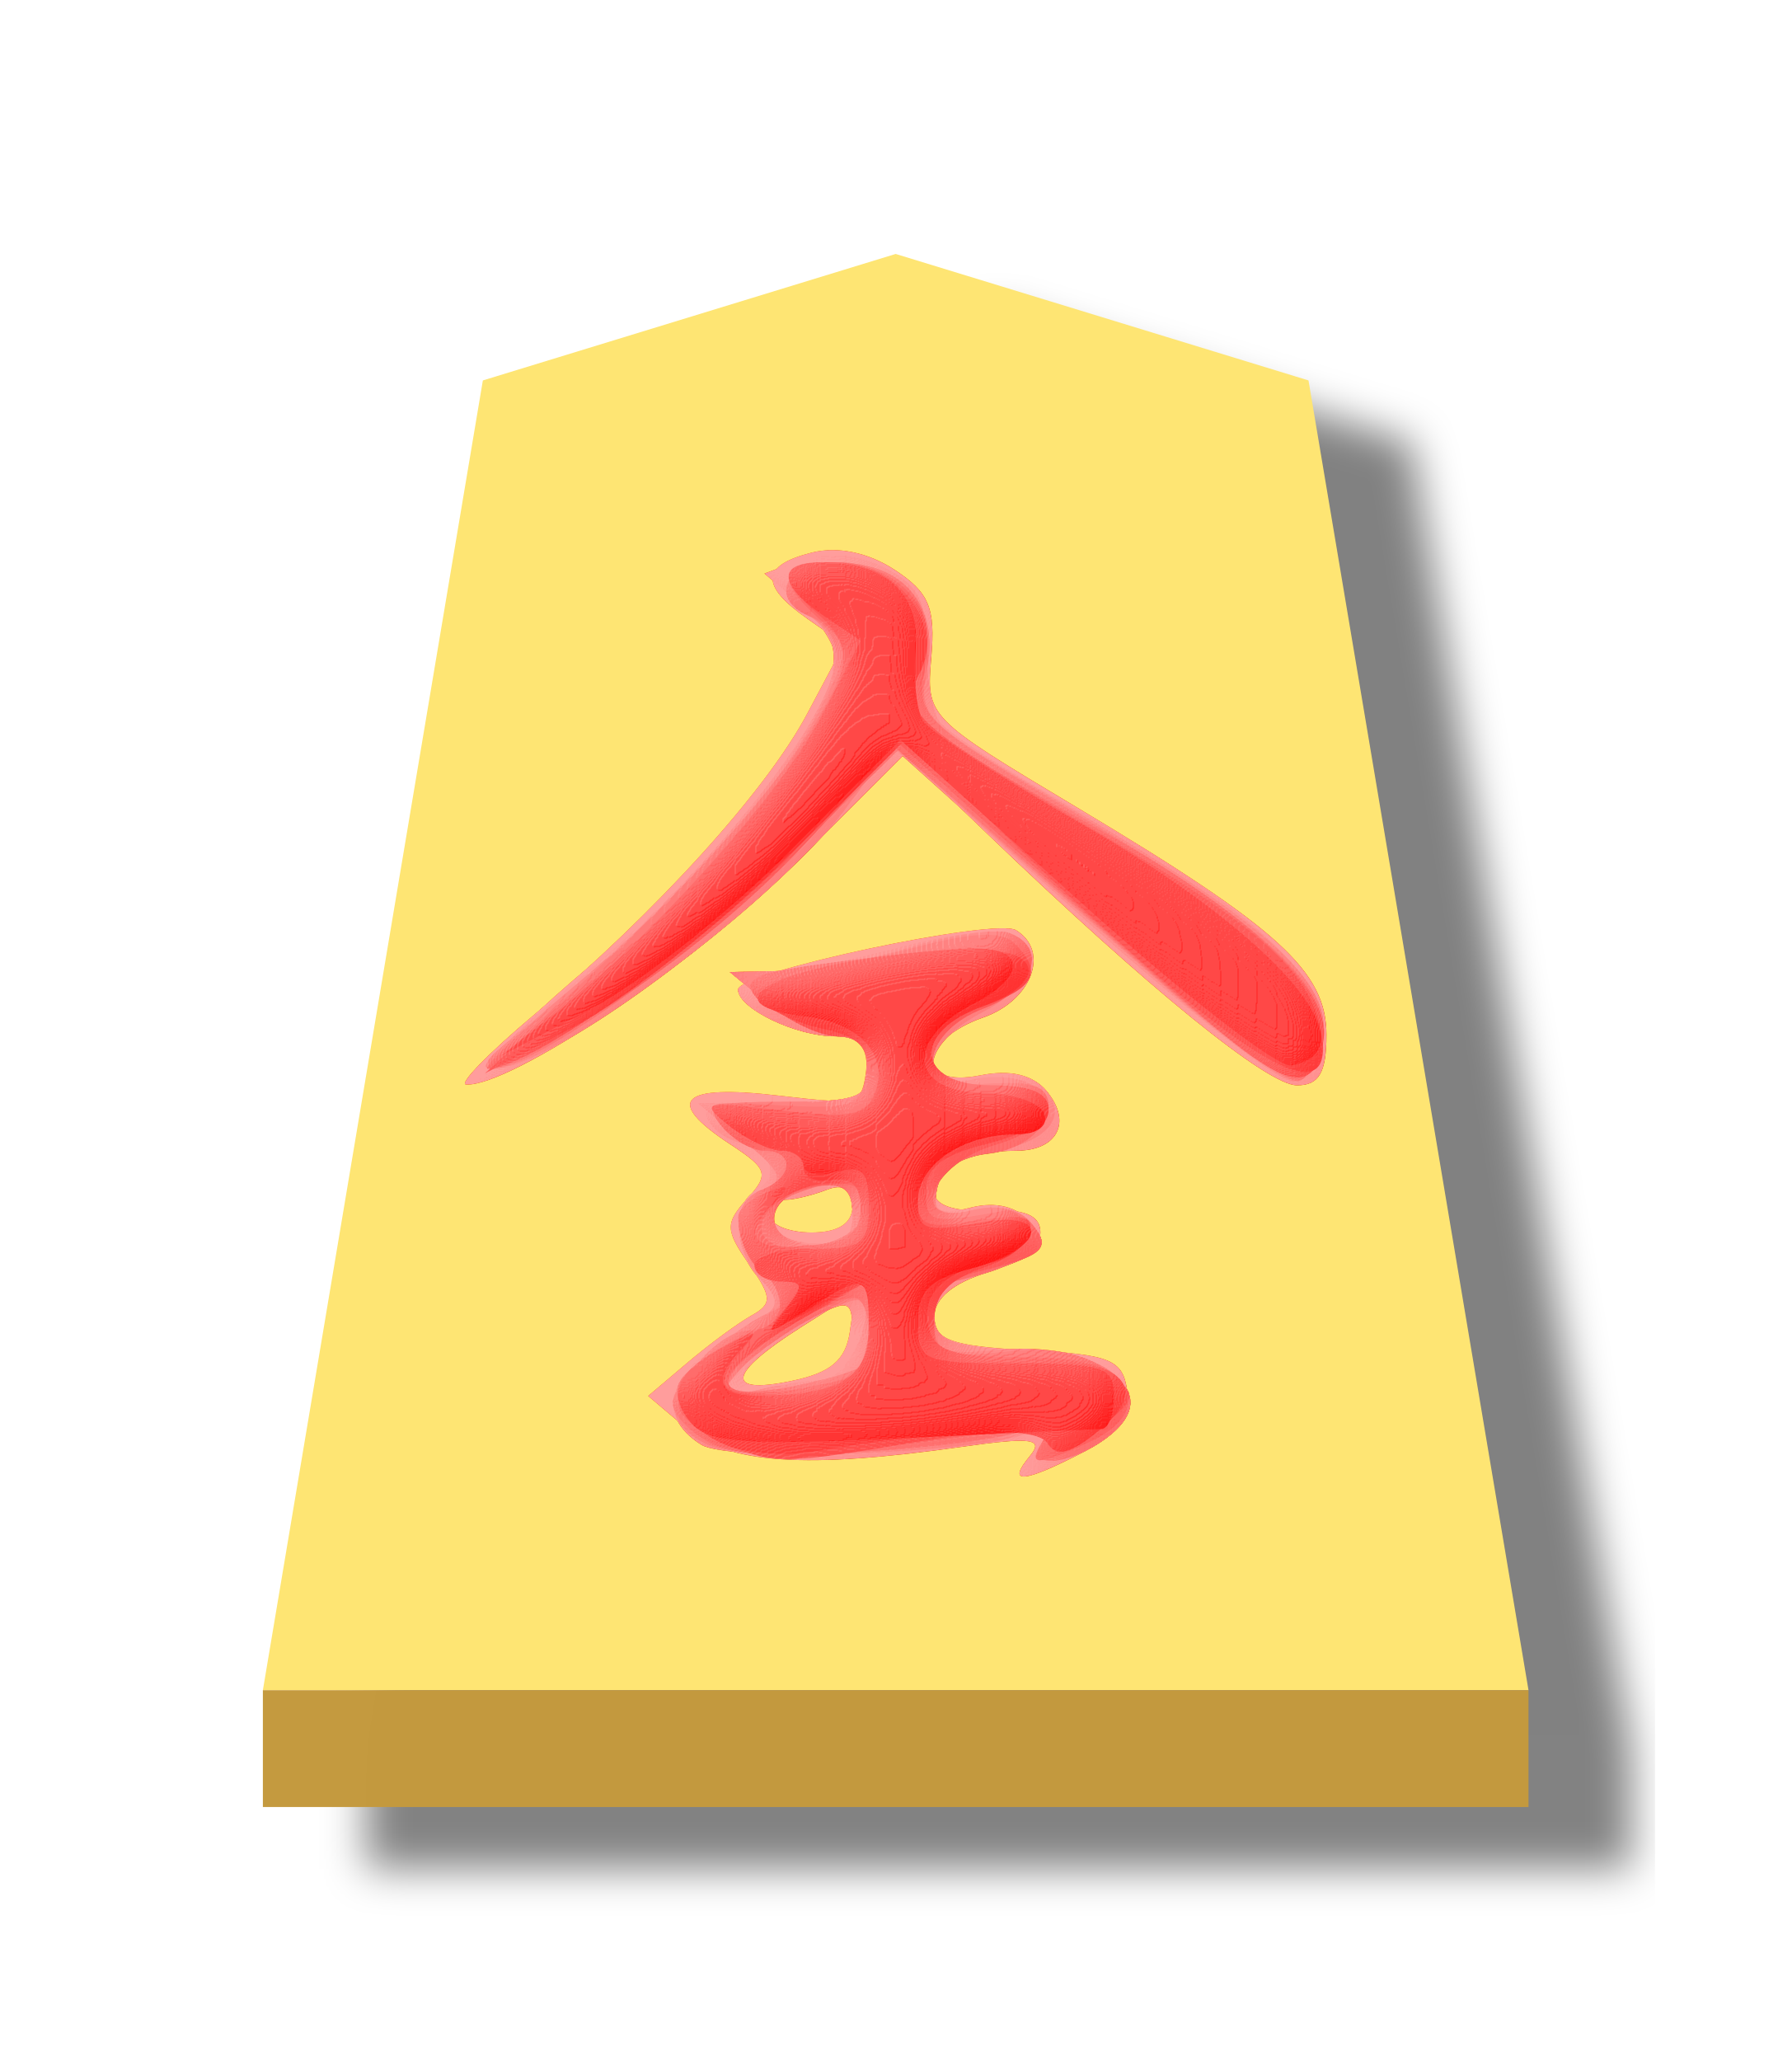
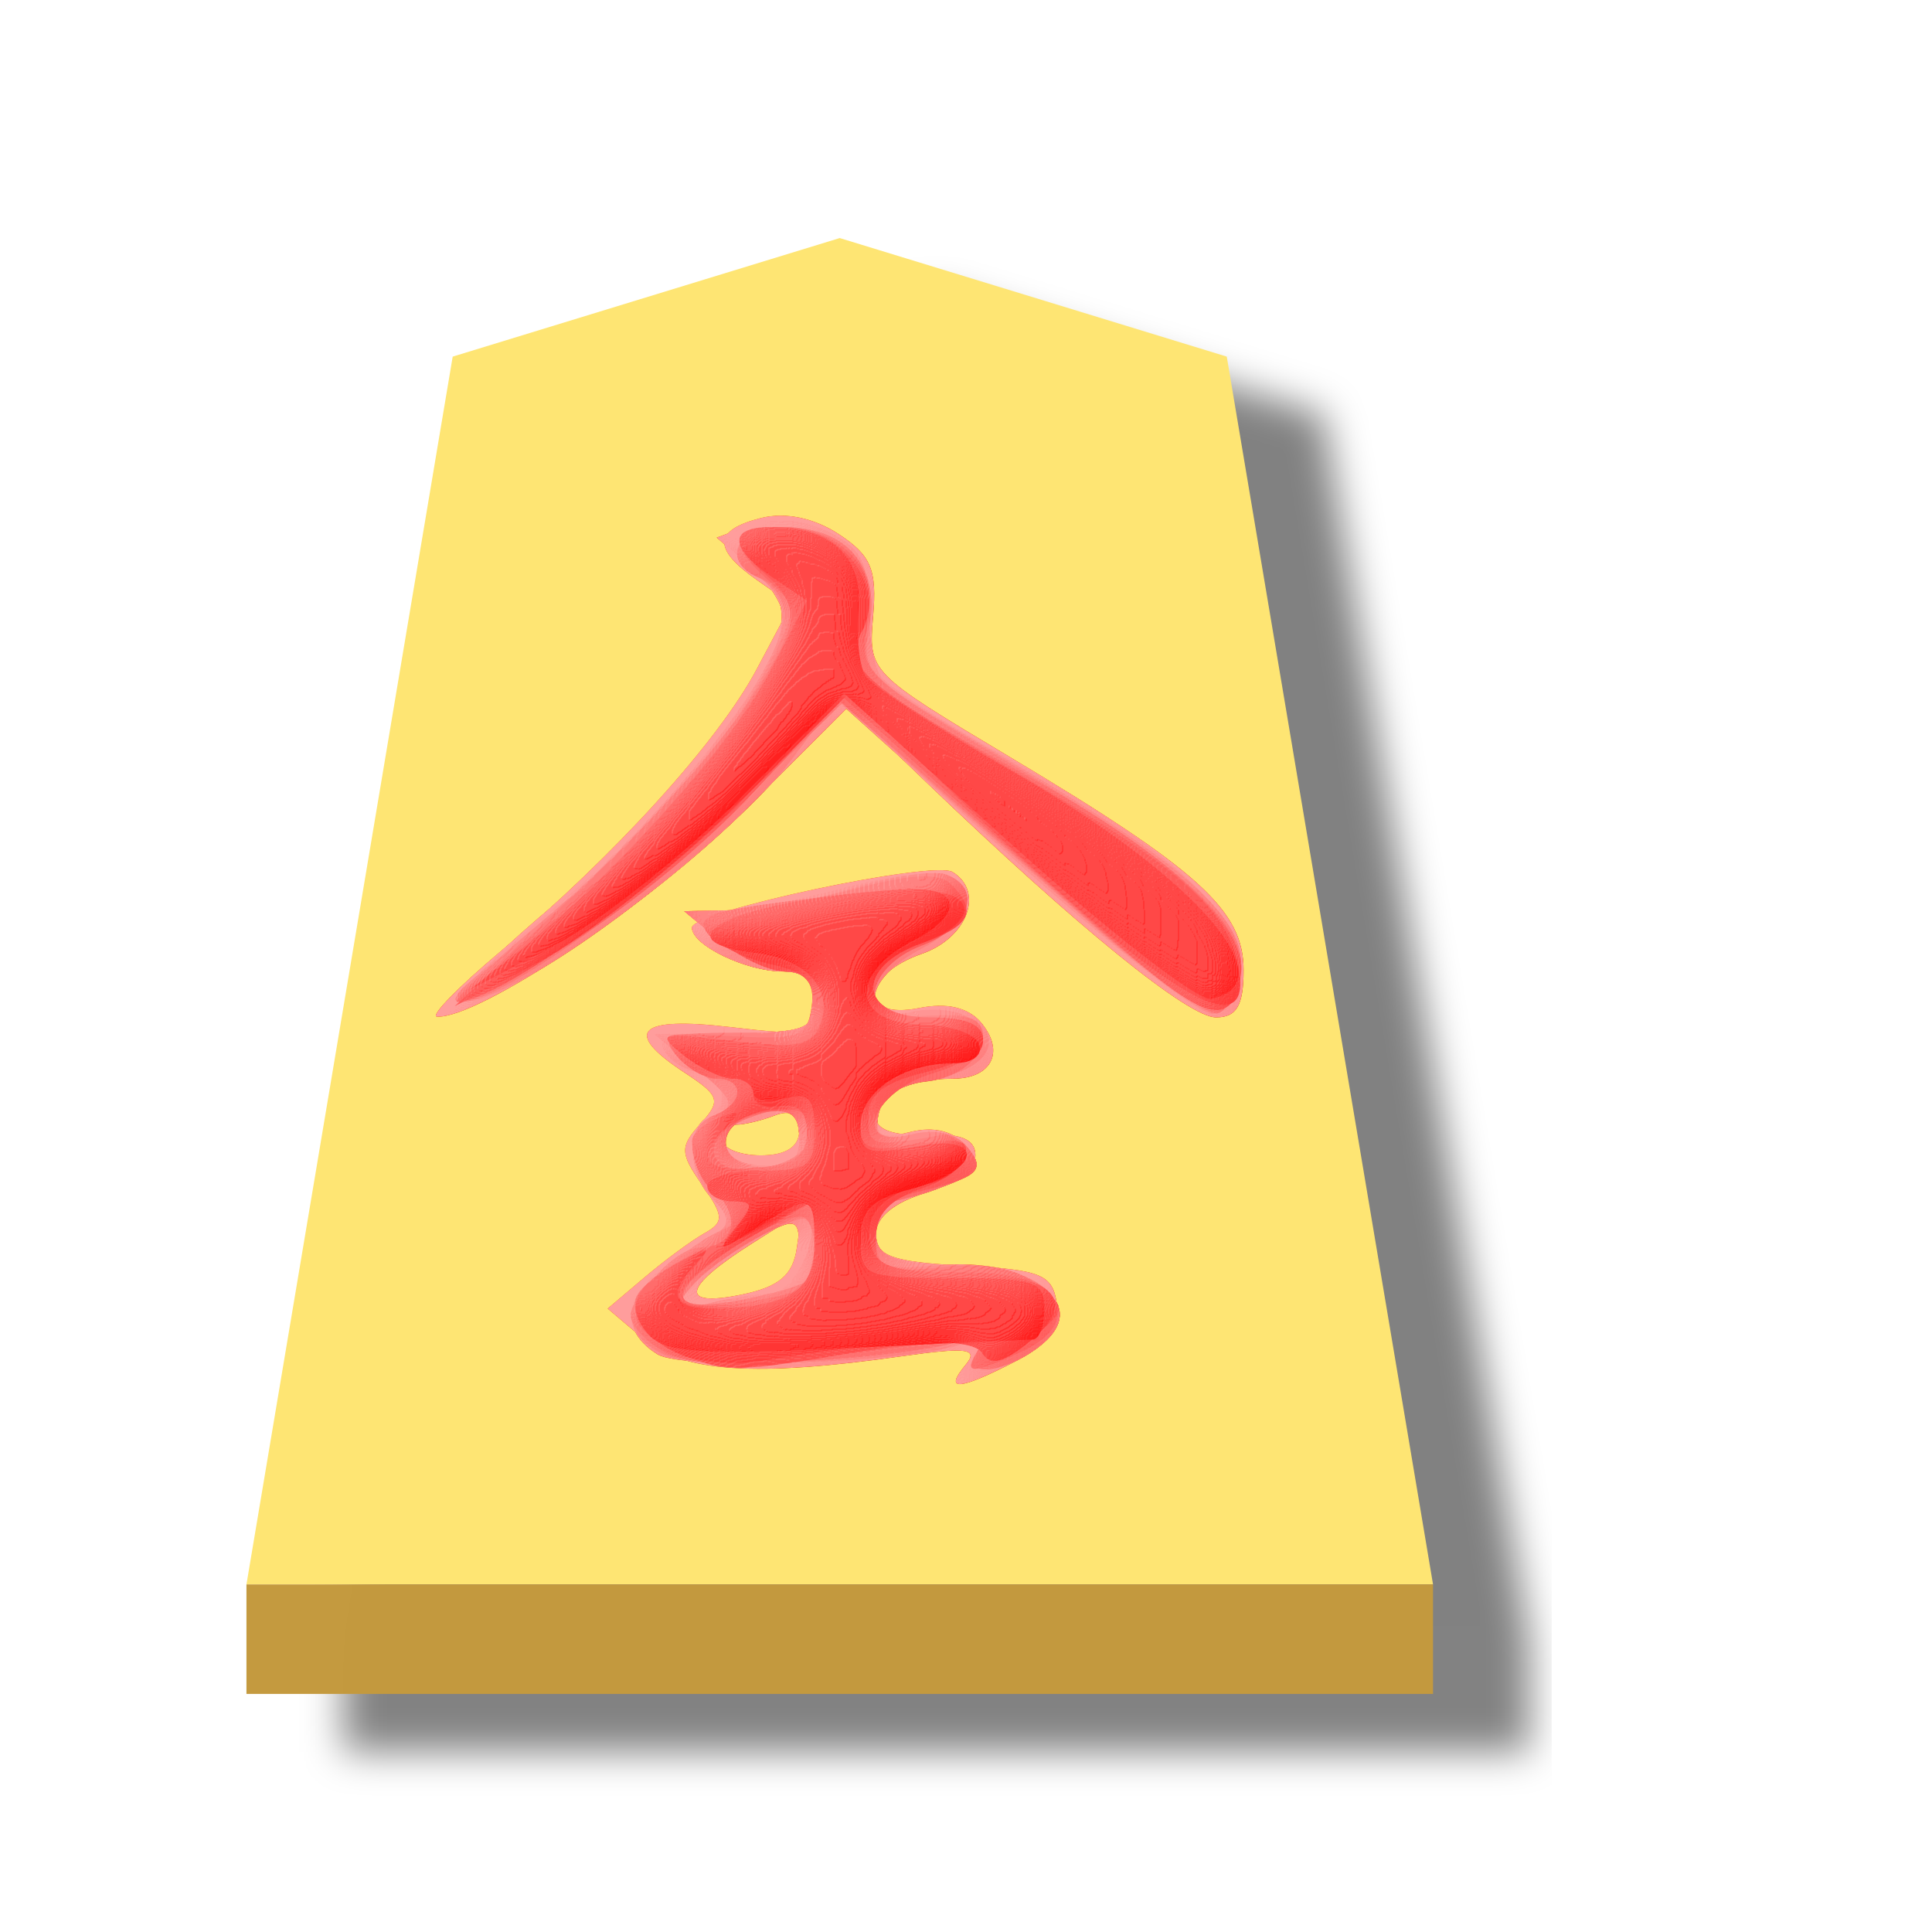
- <svg xmlns="http://www.w3.org/2000/svg" width="52.157" height="60">
+ <svg xmlns="http://www.w3.org/2000/svg" width="60" height="60">
  <defs>
    <filter id="a" color-interpolation-filters="sRGB">
      <feFlood flood-opacity=".498" flood-color="#000" result="flood" />
      <feComposite in="flood" in2="SourceGraphic" operator="in" result="composite1" />
      <feGaussianBlur in="composite1" stdDeviation="1" result="blur" />
      <feOffset dx="5" dy="3" result="offset" />
      <feComposite in="SourceGraphic" in2="offset" result="composite2" />
    </filter>
    <filter id="b" color-interpolation-filters="sRGB">
      <feGaussianBlur stdDeviation="5" result="result8" />
      <feComposite result="result6" in="SourceGraphic" operator="in" in2="result8" />
      <feComposite operator="in" result="result11" in2="result6" />
      <feFlood result="result10" flood-opacity="1" flood-color="#FFF" />
      <feBlend mode="multiply" in="result10" in2="result11" result="result12" />
      <feComposite result="fbSourceGraphic" operator="in" in2="SourceGraphic" in="result12" />
      <feFlood result="result6" flood-color="#4B659A" />
      <feComposite k3=".3" k2=".3" k1=".5" operator="arithmetic" result="result2" in="fbSourceGraphic" in2="result6" />
      <feColorMatrix result="fbSourceGraphicAlpha" in="result2" values="1 0 0 -1 0 1 0 1 -1 0 1 0 0 -1 0 -0.8 -1 0 3.9 -2.7" />
      <feGaussianBlur result="result0" in="fbSourceGraphicAlpha" stdDeviation=".5" />
      <feDiffuseLighting lighting-color="#fff" diffuseConstant=".7" surfaceScale="50" result="result13" in="result0">
        <feDistantLight elevation="20" azimuth="225" />
      </feDiffuseLighting>
      <feSpecularLighting specularExponent="20" specularConstant=".7" surfaceScale="10" lighting-color="#fff" result="result1" in="result0">
        <feDistantLight elevation="45" azimuth="225" />
      </feSpecularLighting>
      <feBlend mode="screen" result="result5" in2="SourceGraphic" in="result13" />
      <feComposite in="result1" k3="1" k2="1" operator="arithmetic" in2="result5" result="result9" />
      <feComposite in2="SourceGraphic" operator="in" result="fbSourceGraphic" />
      <feColorMatrix result="fbSourceGraphicAlpha" in="fbSourceGraphic" values="0 0 0 -1 0 0 0 0 -1 0 0 0 0 -1 0 0 0 0 1 0" />
      <feComposite in2="fbSourceGraphic" operator="arithmetic" k2="1" result="composite1" in="fbSourceGraphic" />
      <feColorMatrix in="composite1" values="1" type="saturate" result="colormatrix1" />
      <feFlood flood-opacity=".627" flood-color="red" result="flood1" />
      <feBlend in2="colormatrix1" in="flood1" mode="multiply" result="blend1" />
      <feBlend in2="blend1" mode="screen" result="blend2" />
      <feColorMatrix in="blend2" values="1" type="saturate" result="colormatrix2" />
      <feComposite in2="fbSourceGraphic" in="colormatrix2" operator="in" result="composite2" />
    </filter>
  </defs>
  <g opacity=".99">
    <g transform="matrix(.6 0 0 .6 -193.096 -51.407)" filter="url(#a)">
      <path d="M365.291 98l-20.033 6.137-10.675 63.55H396l-10.676-63.55z" fill="#fee572" />
      <path d="M334.583 167.687v5.668H396v-5.668z" fill="#c3983c" fill-opacity=".992" />
    </g>
    <g transform="translate(-1.105 -2.914) scale(1.06875)" opacity=".99" filter="url(#b)">
      <path d="M29.088 42.391c.397-.478.06-.525-1.838-.255-4.253.606-6.373.467-7.507-.494l-1.051-.89 1.073-.909c.59-.5 1.371-1.075 1.735-1.279.58-.324.572-.498-.062-1.404-.647-.924-.653-1.113-.051-1.778.608-.671.564-.815-.454-1.482-1.823-1.194-1.374-1.645 1.321-1.329 2.295.27 2.45.228 2.45-.664 0-.665-.278-.952-.92-.952-1.068 0-2.643-.76-2.643-1.275 0-.47 7.01-1.964 7.575-1.615.932.576.427 1.917-.896 2.378-1.769.617-1.84 1.927-.086 1.576.83-.166 1.44-.019 1.82.437.692.835.29 1.616-.833 1.616-1.274 0-2.237.48-2.237 1.116 0 .364.528.55 1.447.508 1.019-.046 1.447.133 1.447.603 0 .369-.647.858-1.447 1.094-.916.27-1.447.71-1.447 1.202 0 .633.474.8 2.56.91 2.247.117 2.578.253 2.7 1.11.1.709-.228 1.165-1.203 1.67-1.64.847-2.095.88-1.453.106zm-4.901-3.395l.15-1.054-1.479.936c-1.984 1.257-2.099 1.839-.29 1.47 1.095-.222 1.506-.565 1.619-1.352zm.07-3.413c0-.47-.241-.622-.703-.445-.388.149-.889.27-1.114.27-.224 0-.408.2-.408.445s.5.446 1.113.446c.725 0 1.113-.25 1.113-.716zm-8.682-5.207c3.341-2.806 6.326-6.095 7.45-8.209l1.002-1.886-.997-.7c-1.299-.909-1.263-1.455.118-1.802.706-.177 1.536-.005 2.258.468.94.616 1.116 1.036 1 2.383-.14 1.626-.118 1.648 3.963 4.088 5.506 3.291 6.802 4.472 6.802 6.197 0 1.029-.203 1.376-.802 1.376-.8 0-4.038-2.627-8.397-6.812l-2.297-2.205-3.063 3.062c-2.636 2.635-7.678 6.004-8.88 5.933-.21-.013.619-.864 1.843-1.893z" fill="#fecece" />
      <path d="M20.139 42.081c-1.29-.8-.934-2.12.814-3.016 1.405-.72 1.51-.887.891-1.401-.79-.655-.935-2.06-.258-2.478.714-.441.517-1.03-.445-1.336-.49-.156-.89-.54-.89-.855 0-.42.598-.516 2.226-.36 2.04.197 2.226.136 2.226-.732 0-.66-.278-.948-.92-.948-1.064 0-2.642-.76-2.642-1.272 0-.357 4.654-1.445 6.667-1.56 1.672-.094 1.698 1.293.04 2.15-1.8.931-1.87 2.2-.099 1.811.833-.183 1.443-.063 1.787.351.643.776-.06 1.477-1.711 1.706-.632.088-1.174.497-1.26.95-.123.642.056.745.918.529.692-.174 1.273-.025 1.643.42.486.585.392.757-.619 1.142-.654.249-1.378.453-1.606.453-.23 0-.417.39-.417.867 0 .73.364.888 2.292 1.002 2.736.16 3.88 1.294 2.41 2.387-1.045.775-2.215.856-1.76.12.213-.345.082-.429-.39-.248-1.47.565-8.116.802-8.897.318zm3.34-1.769c.534-.004.779-.359.779-1.13 0-1.091-.038-1.105-1.257-.475-.691.357-1.543.998-1.892 1.424-.58.707-.538.749.477.481.613-.162 1.464-.296 1.893-.3zm.779-4.506c0-.886-.357-1.02-1.522-.573-1.091.419-.83 1.281.409 1.353.818.047 1.113-.16 1.113-.78zm6.217-8.128l-5.137-4.614-1.32 1.761c-1.33 1.776-5.543 5.2-7.898 6.417-2.508 1.297-2.05.336 1.091-2.29 3.144-2.628 6.568-6.915 6.59-8.25.007-.374-.428-1.057-.965-1.517l-.977-.836 1.022-.378c.657-.243 1.444-.175 2.202.192.937.453 1.18.886 1.184 2.117.002.851.158 1.787.344 2.079.187.292 1.876 1.38 3.754 2.416 4.59 2.534 6.892 4.637 6.717 6.138-.074.631-.435 1.2-.802 1.264-.367.063-2.98-1.961-5.805-4.499z" fill="#feb0b0" />
      <path d="M20.362 42.098c-1.489-.635-1.243-1.967.541-2.928 1.382-.744 1.475-.907.89-1.552-.857-.948-.83-2.17.056-2.51.58-.222.479-.458-.557-1.305l-1.264-1.034 2.337-.016c2.036-.014 2.338-.132 2.338-.907 0-.576-.297-.89-.841-.89-.463 0-1.314-.395-1.892-.876l-1.052-.876 1.114-.02c.612-.011 2.183-.305 3.491-.653 1.308-.348 2.66-.525 3.006-.393 1.074.413.688 1.536-.709 2.063-1.651.623-1.944 2.34-.33 1.934.553-.138 1.283-.08 1.623.13.945.584.247 1.726-1.152 1.887-.798.091-1.304.445-1.406.982-.131.693.033.79.947.56.716-.18 1.3-.045 1.651.379.45.542.338.735-.646 1.109-.654.249-1.378.453-1.607.453-.228 0-.416.39-.416.867 0 .73.364.888 2.292 1.002 2.736.16 3.88 1.294 2.41 2.387-1.035.768-2.215.856-1.767.131.217-.352-.016-.43-.753-.251-2.214.536-7.34.738-8.304.327zm3.065-1.786c.643-.005 1.503-1.709 1.077-2.134-.275-.276-2.72 1.131-3.395 1.953-.58.707-.538.749.477.481.613-.162 1.44-.296 1.84-.3zm.83-4.506c0-.886-.356-1.02-1.521-.573-1.091.419-.83 1.281.409 1.353.818.047 1.113-.16 1.113-.78zm8.612-6.12a623.864 623.864 0 0 1-5.207-4.587L25.5 23.163l-3.406 3.34c-2.884 2.828-7.324 5.817-7.839 5.277-.082-.086 1.175-1.26 2.795-2.609 3.176-2.644 6.166-6.247 6.615-7.97.19-.727.043-1.243-.455-1.607-1.134-.83-.87-1.551.57-1.551 1.847 0 2.841 1.134 2.516 2.869-.256 1.363-.166 1.453 3.766 3.746 5.332 3.11 7.195 4.76 7.02 6.218-.073.618-.367 1.2-.651 1.294-.285.093-1.888-1.024-3.562-2.483z" fill="#fe8e8e" />
      <path d="M20.362 42.015c-.551-.28-1.002-.765-1.002-1.077 0-.568 1.804-2.198 2.801-2.53.363-.121.286-.421-.245-.952-.952-.953-1-1.99-.107-2.332.837-.321.875-1.052.054-1.052-.337 0-.862-.3-1.167-.668-.48-.578-.25-.667 1.726-.667 1.984 0 2.281-.116 2.281-.891 0-.576-.297-.89-.841-.89-.463 0-1.314-.395-1.892-.876l-1.052-.876 1.377-.015c.757-.008 2.329-.301 3.494-.652 1.165-.35 2.399-.53 2.742-.398 1.072.412.685 1.535-.711 2.062-1.633.617-1.888 2.199-.334 2.073 1.68-.136 2.115-.009 2.115.62 0 .333-.65.79-1.444 1.018-1.792.514-2.421 2.226-.655 1.782.7-.175 1.297-.048 1.625.347.576.695.364.892-1.418 1.318-.888.212-1.225.569-1.225 1.298 0 .899.182.987 1.732.84 3.085-.295 4.808 1.457 2.477 2.519-1.424.649-1.672.65-1.271.001.234-.379-.26-.432-1.866-.202-4.517.647-6.221.695-7.194.2zm4.004-1.998c.48-.297.419-1.937-.072-1.937-.73 0-3.133 1.541-3.374 2.165-.185.479.12.541 1.437.294.92-.173 1.823-.408 2.009-.522zm-.108-4.2c0-.694-.241-.882-.997-.774-1.437.205-1.54 1.481-.13 1.598.87.072 1.127-.115 1.127-.824zm7.97-6.728c-2.019-1.79-4.376-3.872-5.237-4.627l-1.566-1.373-2.543 2.709c-2.36 2.514-6.1 5.18-8.197 5.84-.605.19-.462-.05.445-.747 4.356-3.353 8.683-8.506 8.683-10.341 0-.415-.301-.87-.668-1.01-1.196-.46-.755-1.497.636-1.497 1.845 0 2.79 1.087 2.462 2.834-.26 1.391-.195 1.453 4.414 4.193 4.883 2.904 6.643 4.56 6.422 6.047-.242 1.628-1.159 1.244-4.85-2.028z" fill="#fe6f6f" />
      <path d="M20.853 42.09c-.526-.212-1.097-.613-1.269-.89-.362-.587.98-2.23 1.822-2.23.945 0 1.175-.85.431-1.593-.88-.881-.894-1.92-.028-2.253.837-.321.875-1.052.054-1.052-.337 0-.862-.3-1.167-.668-.48-.578-.25-.667 1.726-.667 1.984 0 2.281-.116 2.281-.891 0-.576-.297-.89-.841-.89-.463 0-1.314-.395-1.892-.876l-1.052-.876 1.336-.02c.735-.011 2.37-.296 3.635-.632 1.655-.44 2.435-.477 2.783-.129.783.783.568 1.214-.852 1.709-1.99.693-1.838 2.16.223 2.16 2.112 0 2.038 1.06-.112 1.59-1.235.306-1.67.645-1.67 1.304 0 .86.11.886 2.171.515.215-.039.483.184.597.496.121.33-.365.765-1.169 1.045-.995.347-1.376.76-1.376 1.495 0 .929.16.997 1.893.812 1.302-.14 2.17.016 2.783.5.884.698.882.71-.185 1.613-.817.69-1.158.775-1.42.35-.277-.447-.983-.451-3.498-.02-3.607.619-3.901.624-5.204.098zm3.513-2.073c.185-.115.337-.704.337-1.309v-1.1l-1.773 1.015c-2.487 1.423-2.756 2.325-.573 1.916.92-.173 1.823-.408 2.009-.522zm.255-4.275c.108-.57-.145-.78-.944-.78-1.153 0-2.3.979-1.77 1.51.592.59 2.564.06 2.714-.73zm9.175-5.32a308.185 308.185 0 0 1-5.221-4.659l-3.03-2.767-2.981 3.024c-2.566 2.602-7.102 5.809-8.236 5.822-.197.002.805-.965 2.226-2.15 3.332-2.78 5.658-5.377 6.776-7.569.886-1.736.886-1.754.02-2.538-1.208-1.093-1.093-1.542.394-1.542 1.827 0 3.032 1.455 2.383 2.878-.576 1.265-.203 1.602 4.943 4.452 3.922 2.172 6.217 4.317 6.024 5.633-.23 1.572-.95 1.445-3.298-.583z" fill="#fe4f4f" />
      <path d="M21.285 42.231c-1.178-.24-2.107-1.27-1.716-1.903.157-.254.725-.697 1.263-.983.888-.473.92-.452.357.231-.867 1.05-.4 1.313 1.703.958 1.638-.277 1.811-.432 1.811-1.614v-1.308l-1.447.748c-1.332.688-1.398.69-.836.011.523-.63.514-.736-.064-.736-.616 0-1.215-.873-1.215-1.77 0-.199.35-.495.78-.658.624-.238.668-.186.222.264-.93.937-.63 1.337.89 1.19 1.104-.107 1.448-.35 1.448-1.03 0-.601-.254-.848-.78-.76-.428.072-.779-.078-.779-.334 0-.255-.262-.465-.583-.465-.32 0-.971-.307-1.447-.682-.803-.635-.707-.674 1.362-.557 1.988.113 2.241.023 2.363-.835.108-.752-.152-1.024-1.193-1.253-.732-.16-1.548-.554-1.814-.874-.383-.462.001-.647 1.862-.896 3.938-.528 5.366-.503 5.571.097.11.325-.393.77-1.183 1.046-2.025.706-1.902 2.173.183 2.173 1.088 0 1.558.202 1.558.668 0 .378-.399.668-.92.668-1.407 0-2.642.827-2.642 1.769 0 .725.233.809 1.618.584 1.267-.206 1.573-.127 1.41.362-.114.344-.592.696-1.061.784-1.283.24-1.9.895-1.669 1.775.162.62.676.789 2.407.789 2.845 0 3.72.786 2.231 2.003-.783.64-1.164.734-1.403.347-.3-.486-2.72-.398-6.409.232-.5.085-1.345.067-1.878-.041zm-3.583-13.487c3.265-3.044 5.598-5.921 6.249-7.708.184-.506-.03-1.064-.593-1.546-1.225-1.049-1.102-1.447.444-1.447 1.714 0 2.987 1.715 2.269 3.057-.545 1.018-.182 1.334 5.089 4.422 4.076 2.389 5.465 3.606 5.818 5.1.656 2.773-2.055 1.147-8.541-5.126l-2.723-2.633-3.288 3.267c-1.809 1.797-4.39 3.846-5.738 4.554l-2.449 1.287z" fill="#fe2f2f" />
      <path d="M19.846 41.469c-.658-.794-.37-1.408.986-2.106.805-.414.88-.398.42.087-.826.874-.678 1.302.446 1.295 2.213-.013 3.005-.495 3.005-1.827 0-1.503-.09-1.53-1.685-.512-1.147.732-1.178.732-.598 0 .527-.666.512-.771-.111-.771-.398 0-.723-.2-.723-.446 0-.245.702-.445 1.559-.445 1.384 0 1.558-.13 1.558-1.165 0-.946-.167-1.121-.89-.932-.49.128-.89.05-.89-.171 0-.222-.263-.404-.584-.404-.32 0-.971-.31-1.447-.688-.8-.636-.694-.667 1.413-.411 1.895.23 2.326.148 2.568-.482.385-1.004-.408-1.895-1.838-2.066-3.211-.382-.331-1.617 4.34-1.86 1.597-.084 1.694.72.181 1.502-1.885.975-1.753 2.394.226 2.424.835.013 1.602.273 1.706.58.111.33-.2.556-.77.556-1.465 0-2.68.823-2.68 1.817 0 .788.195.859 1.617.592 2.082-.39 1.908.71-.2 1.257-1.11.288-1.416.604-1.416 1.467 0 1.049.127 1.1 2.672 1.1 2.374 0 2.671.1 2.671.891 0 .49-.15.895-.334.9-.183.006-2.652.12-5.486.254-4.28.201-5.248.128-5.716-.436zm10.717-14.09l-5-4.5-3.013 3.036c-1.657 1.67-4.105 3.607-5.44 4.305l-2.425 1.267 1.558-1.232c2.666-2.109 6.1-5.957 7.192-8.06l1.046-2.013-1.002-.679c-1.251-.847-1.286-1.46-.082-1.46 1.787 0 2.713.852 2.582 2.376-.067.782.023 1.656.2 1.943.177.287 2.107 1.543 4.288 2.79 5.286 3.026 8.017 6.159 5.751 6.599-.36.07-2.905-1.898-5.655-4.372z" fill="#fe0404" />
    </g>
  </g>
</svg>
